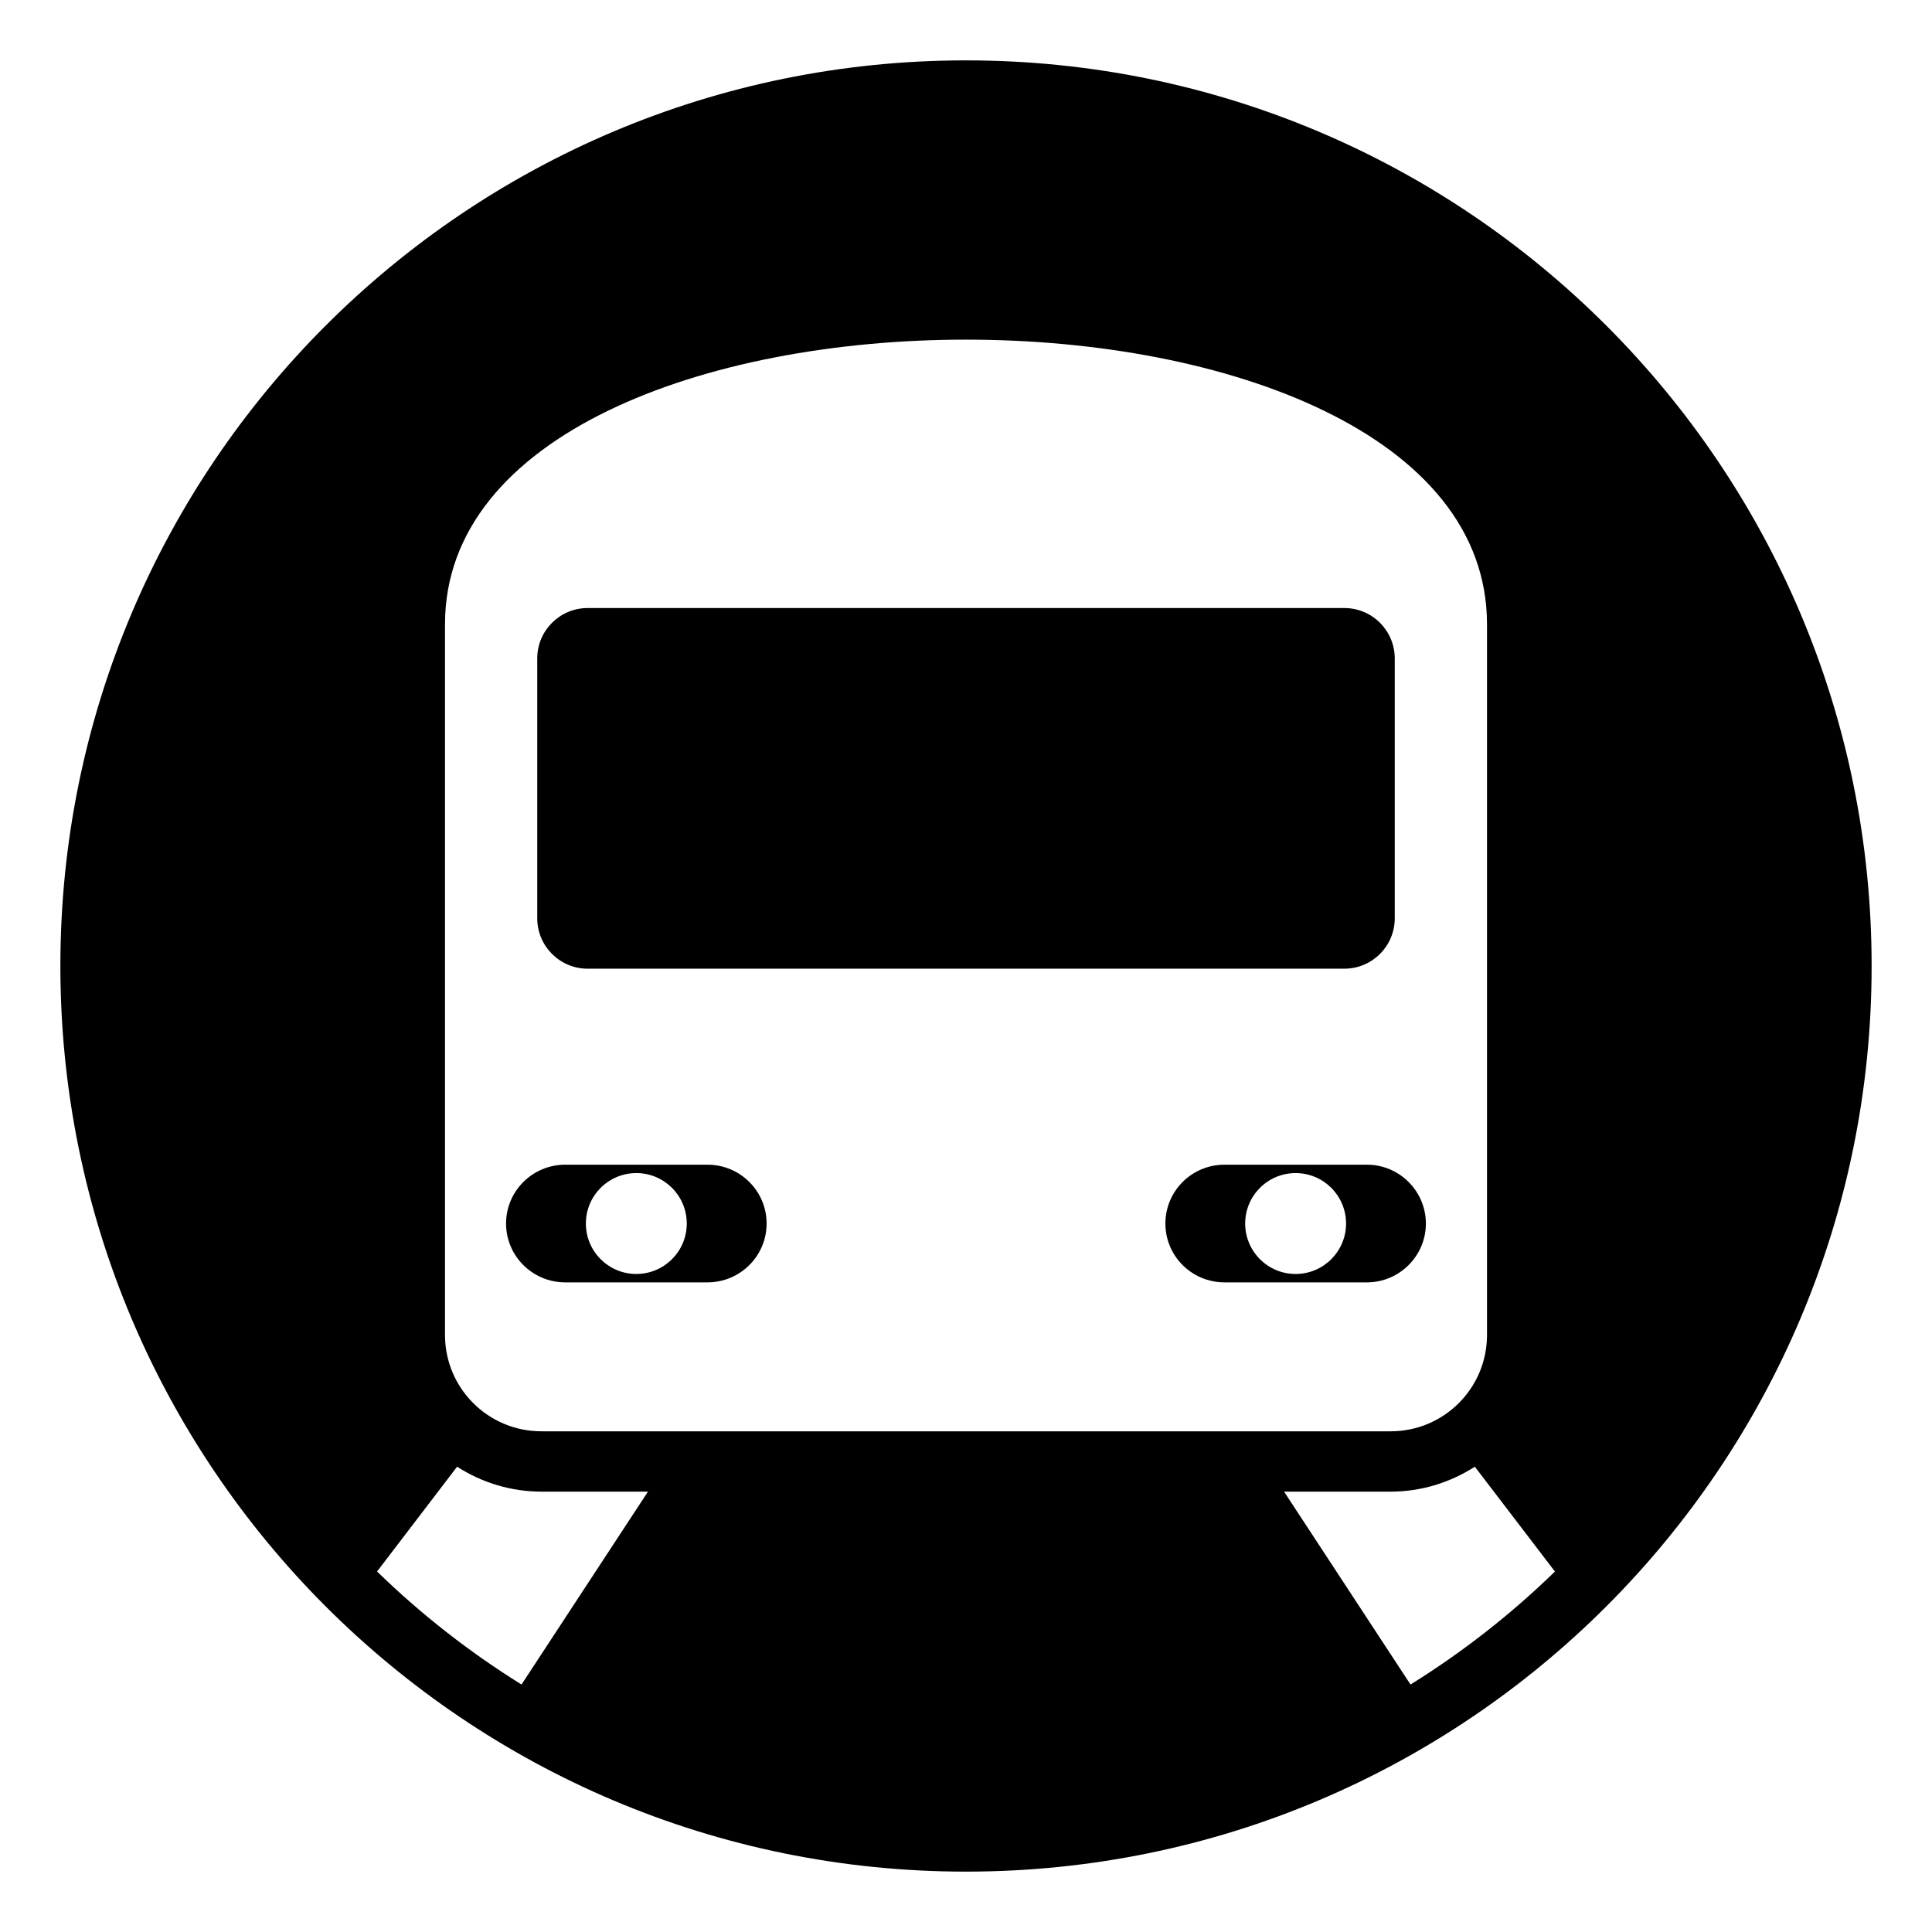
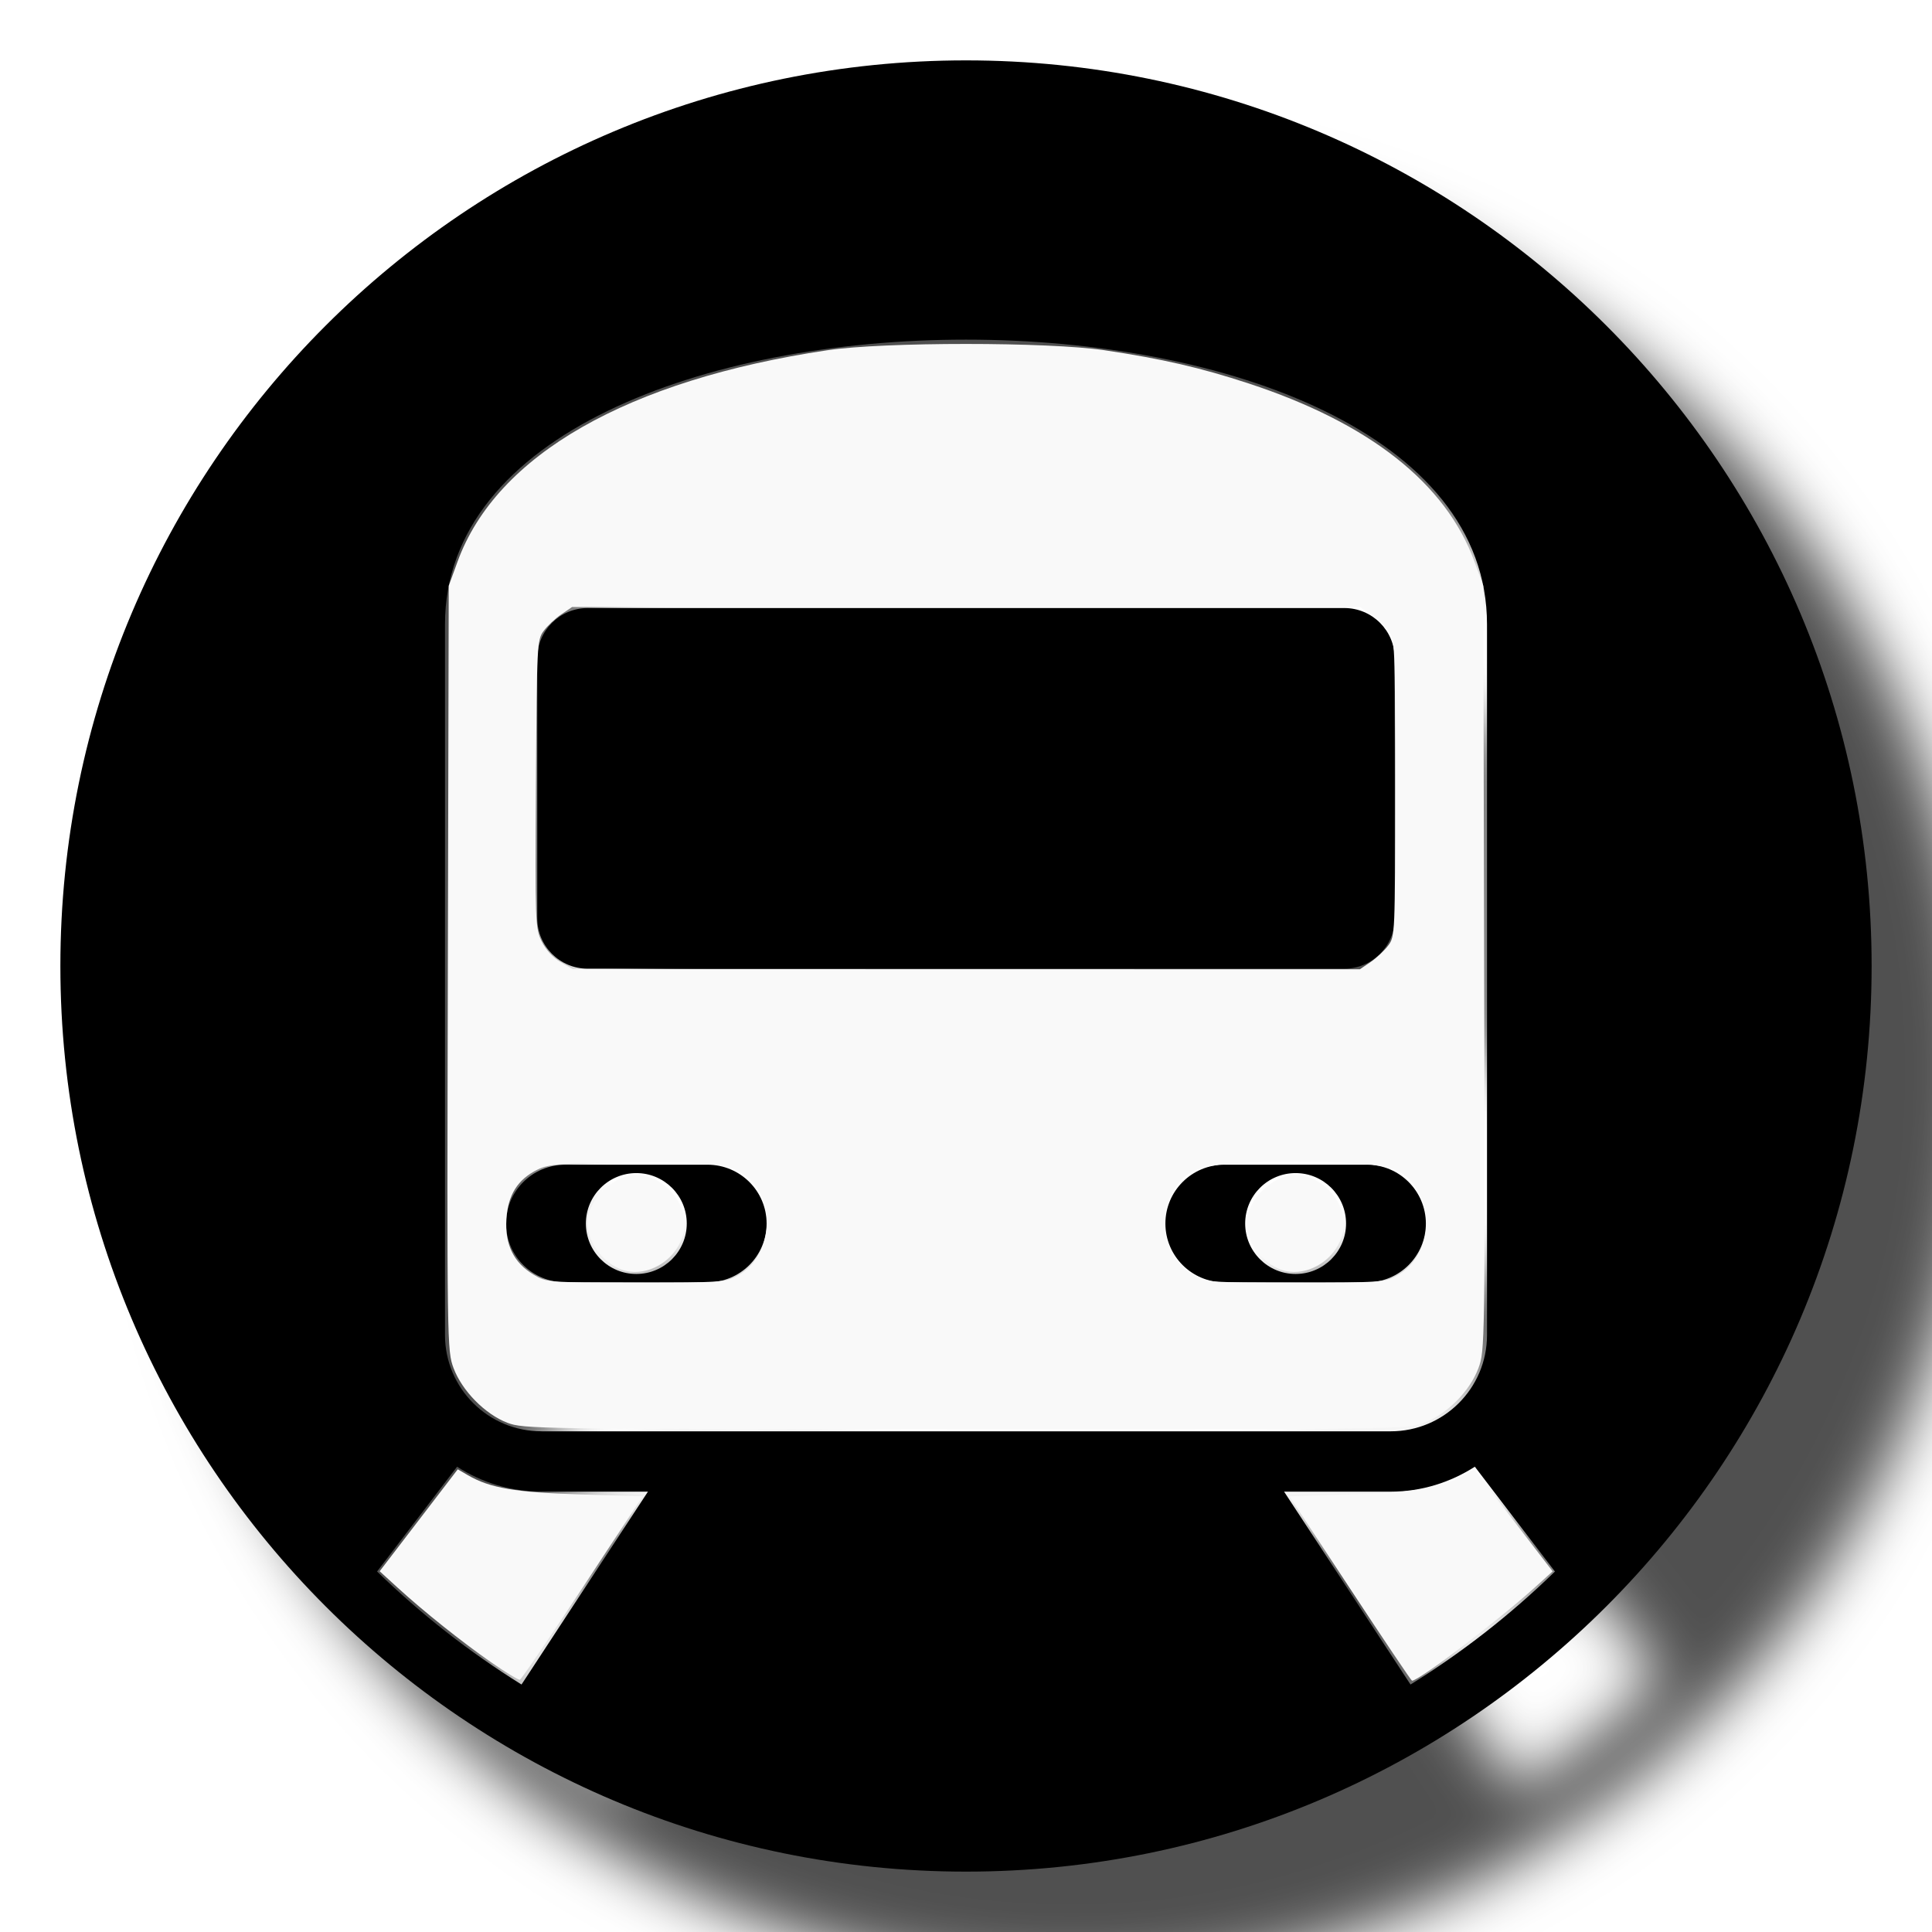
- <svg xmlns="http://www.w3.org/2000/svg" width="800px" height="800px" viewBox="0 0 64 64" aria-hidden="true" role="img" class="iconify iconify--emojione-monotone" preserveAspectRatio="xMidYMid meet" fill="#000000">
+ <svg xmlns="http://www.w3.org/2000/svg" width="800px" height="800px" viewBox="0 0 64 64" aria-hidden="true" role="img" class="iconify iconify--emojione-monotone" preserveAspectRatio="xMidYMid meet" fill="#000000" version="1.1" id="svg4">
+   <defs id="defs4">
+     <filter style="color-interpolation-filters:sRGB;" id="filter21" x="-0.04" y="-0.04" width="1.138" height="1.138">
+       <feFlood result="flood" in="SourceGraphic" flood-opacity="0.686" flood-color="rgb(0,0,0)" id="feFlood20" />
+       <feGaussianBlur result="blur" in="SourceGraphic" stdDeviation="1" id="feGaussianBlur20" />
+       <feOffset result="offset" in="blur" dx="3.5" dy="3.5" id="feOffset20" />
+       <feComposite result="comp1" operator="in" in="flood" in2="offset" id="feComposite20" />
+       <feComposite result="comp2" operator="over" in="SourceGraphic" in2="comp1" id="feComposite21" />
+     </filter>
+   </defs>
  <g id="SVGRepo_bgCarrier" stroke-width="0" />
-   <g id="SVGRepo_tracerCarrier" stroke-linecap="round" stroke-linejoin="round" />
-   <g id="SVGRepo_iconCarrier">
-     <path d="M19.465 32.089h25.07a1.67 1.67 0 0 0 1.668-1.668V21.81a1.67 1.67 0 0 0-1.668-1.668h-25.07a1.67 1.67 0 0 0-1.668 1.668v8.611c0 .92.748 1.668 1.668 1.668" fill="#000000" />
-     <path d="M32 2C15.432 2 2 15.432 2 32s13.432 30 30 30s30-13.432 30-30S48.568 2 32 2M17.276 55.802a28.246 28.246 0 0 1-4.785-3.744l2.651-3.472a5.166 5.166 0 0 0 2.795.827h3.527l-4.188 6.389m.662-8.389a3.19 3.19 0 0 1-3.197-3.182V20.683c0-6.288 8.63-9.432 17.26-9.432c8.629 0 17.258 3.144 17.258 9.432v23.549a3.19 3.19 0 0 1-3.195 3.182H17.938zm28.787 8.389l-4.188-6.389h3.526c1.03 0 1.985-.309 2.793-.826l2.653 3.472a28.182 28.182 0 0 1-4.784 3.743" fill="#000000" />
-     <path d="M23.436 38.582h-4.713c-1.08 0-1.959.873-1.959 1.949s.879 1.949 1.959 1.949h4.713c1.082 0 1.959-.873 1.959-1.949s-.877-1.949-1.959-1.949m-2.356 3.62a1.671 1.671 0 1 1-.002-3.342a1.671 1.671 0 0 1 .002 3.342" fill="#000000" />
-     <path d="M47.234 40.531a1.954 1.954 0 0 0-1.957-1.949h-4.715c-1.082 0-1.957.873-1.957 1.949s.875 1.949 1.957 1.949h4.715c1.08 0 1.957-.873 1.957-1.949m-4.314 1.671a1.671 1.671 0 1 1-.002-3.342a1.671 1.671 0 0 1 .002 3.342" fill="#000000" />
+   <g id="SVGRepo_tracerCarrier" stroke-linecap="round" stroke-linejoin="round" style="display:inline" />
+   <g id="SVGRepo_iconCarrier" style="display:inline;filter:url(#filter21)">
+     <path d="m 19.465,32.089 h 25.07 a 1.67,1.67 0 0 0 1.668,-1.668 V 21.81 a 1.67,1.67 0 0 0 -1.668,-1.668 h -25.07 a 1.67,1.67 0 0 0 -1.668,1.668 v 8.611 c 0,0.92 0.748,1.668 1.668,1.668" fill="#000000" id="path1" />
+     <path d="M 32,2 C 15.432,2 2,15.432 2,32 2,48.568 15.432,62 32,62 48.568,62 62,48.568 62,32 62,15.432 48.568,2 32,2 M 17.276,55.802 a 28.246,28.246 0 0 1 -4.785,-3.744 l 2.651,-3.472 a 5.166,5.166 0 0 0 2.795,0.827 h 3.527 l -4.188,6.389 m 0.662,-8.389 A 3.19,3.19 0 0 1 14.741,44.231 V 20.683 c 0,-6.288 8.63,-9.432 17.26,-9.432 8.629,0 17.258,3.144 17.258,9.432 v 23.549 a 3.19,3.19 0 0 1 -3.195,3.182 H 17.938 Z m 28.787,8.389 -4.188,-6.389 h 3.526 c 1.03,0 1.985,-0.309 2.793,-0.826 l 2.653,3.472 a 28.182,28.182 0 0 1 -4.784,3.743" fill="#000000" id="path2" />
+     <path d="m 23.436,38.582 h -4.713 c -1.08,0 -1.959,0.873 -1.959,1.949 0,1.076 0.879,1.949 1.959,1.949 h 4.713 c 1.082,0 1.959,-0.873 1.959,-1.949 0,-1.076 -0.877,-1.949 -1.959,-1.949 m -2.356,3.62 a 1.671,1.671 0 1 1 -0.002,-3.342 1.671,1.671 0 0 1 0.002,3.342" fill="#000000" id="path3" />
+     <path d="m 47.234,40.531 a 1.954,1.954 0 0 0 -1.957,-1.949 h -4.715 c -1.082,0 -1.957,0.873 -1.957,1.949 0,1.076 0.875,1.949 1.957,1.949 h 4.715 c 1.08,0 1.957,-0.873 1.957,-1.949 m -4.314,1.671 a 1.671,1.671 0 1 1 -0.002,-3.342 1.671,1.671 0 0 1 0.002,3.342" fill="#000000" id="path4" />
+   </g>
+   <g id="g7">
+     <path style="fill:#f9f9f9;stroke-width:1.351" d="m 210.044,589.116 c -9.193,-3.537 -18.721,-13.221 -22.227,-22.59 -2.698,-7.211 -2.731,-9.519 -2.371,-165.636 l 0.365,-158.323 3.688,-10.105 c 16.08,-44.06 70.414,-75.096 153.069,-87.434 23.29,-3.477 91.609,-3.474 114.865,0.005 23.884,3.572 39.763,7.232 59.548,13.724 50.112,16.442 81.711,41.346 93.521,73.706 l 3.688,10.105 0.365,158.323 c 0.36,156.117 0.327,158.425 -2.371,165.636 -3.602,9.626 -13.027,19.071 -22.611,22.657 -7.119,2.663 -10.318,2.708 -189.96,2.639 -177.818,-0.069 -182.903,-0.141 -189.568,-2.705 z m 95.648,-61.061 c 14.52,-8.161 16.06,-31.854 2.689,-41.374 -7.018,-4.997 -14.292,-5.803 -48.307,-5.353 -28.491,0.377 -32.988,0.735 -37.515,2.984 -8.213,4.079 -12.221,10.459 -12.858,20.467 -0.671,10.543 3.011,18.1 11.217,23.019 5.387,3.23 5.749,3.258 42.412,3.27 35.803,0.012 37.149,-0.083 42.362,-3.013 z m 272.973,0 c 10.989,-6.176 15.234,-21.581 9.204,-33.401 -6.043,-11.846 -12.534,-13.558 -51.382,-13.558 -38.848,0 -45.339,1.713 -51.382,13.558 -6.007,11.774 -2.011,26.588 8.963,33.231 5.18,3.136 5.795,3.182 42.235,3.189 35.798,0.007 37.15,-0.09 42.362,-3.019 z M 567.581,398.311 c 2.457,-1.672 5.74,-4.757 7.294,-6.856 2.771,-3.739 2.827,-5.034 2.827,-65.104 0,-60.069 -0.056,-61.364 -2.827,-65.104 -1.555,-2.098 -4.837,-5.184 -7.294,-6.856 l -4.467,-3.041 H 400 236.886 l -4.467,3.041 c -2.457,1.672 -5.74,4.757 -7.294,6.854 -2.753,3.715 -2.837,5.363 -3.206,63.34 -0.365,57.396 -0.281,59.728 2.354,65.171 1.686,3.483 4.678,6.773 7.811,8.589 l 5.079,2.944 162.976,0.031 162.976,0.031 z" id="path5" transform="scale(0.08)" />
+     <path style="fill:#f9f9f9;stroke-width:1.351" d="m 559.01,657.77 -25.1,-38.176 25.95,-0.798 c 26.764,-0.823 37.205,-2.61 46.377,-7.938 l 4.211,-2.446 16.229,21.131 16.229,21.131 -7.482,6.757 c -15.089,13.625 -47.878,38.514 -50.74,38.514 -0.316,0 -11.869,-17.179 -25.673,-38.176 z" id="path6" transform="scale(0.08)" />
+     <path style="fill:#f9f9f9;stroke-width:1.351" d="m 256.081,525.19 c -7.231,-3.34 -12.838,-11.537 -12.838,-18.77 0,-9.383 10.729,-19.933 20.27,-19.933 11.04,0 21.524,12.02 19.793,22.69 -2.058,12.68 -16.302,21.058 -27.225,16.013 z" id="path15" transform="scale(0.08)" />
+     <path style="fill:#f9f9f9;stroke-width:1.351" d="m 529.054,525.19 c -7.231,-3.34 -12.838,-11.537 -12.838,-18.77 0,-9.383 10.729,-19.933 20.27,-19.933 11.04,0 21.524,12.02 19.793,22.69 -2.058,12.68 -16.302,21.058 -27.225,16.013 z" id="path16" transform="scale(0.08)" />
+     <path style="fill:#f9f9f9;stroke-width:1.351" d="m 203.378,688.319 c -12.288,-8.541 -27.837,-20.95 -38.738,-30.914 l -7.422,-6.784 16.166,-21.104 16.166,-21.104 4.211,2.446 c 9.174,5.328 19.613,7.114 46.393,7.938 l 25.966,0.798 -24.87,37.81 c -13.679,20.796 -25.363,37.95 -25.966,38.12 -0.603,0.17 -5.96,-3.072 -11.906,-7.206 z" id="path7" transform="scale(0.08)" />
  </g>
</svg>
